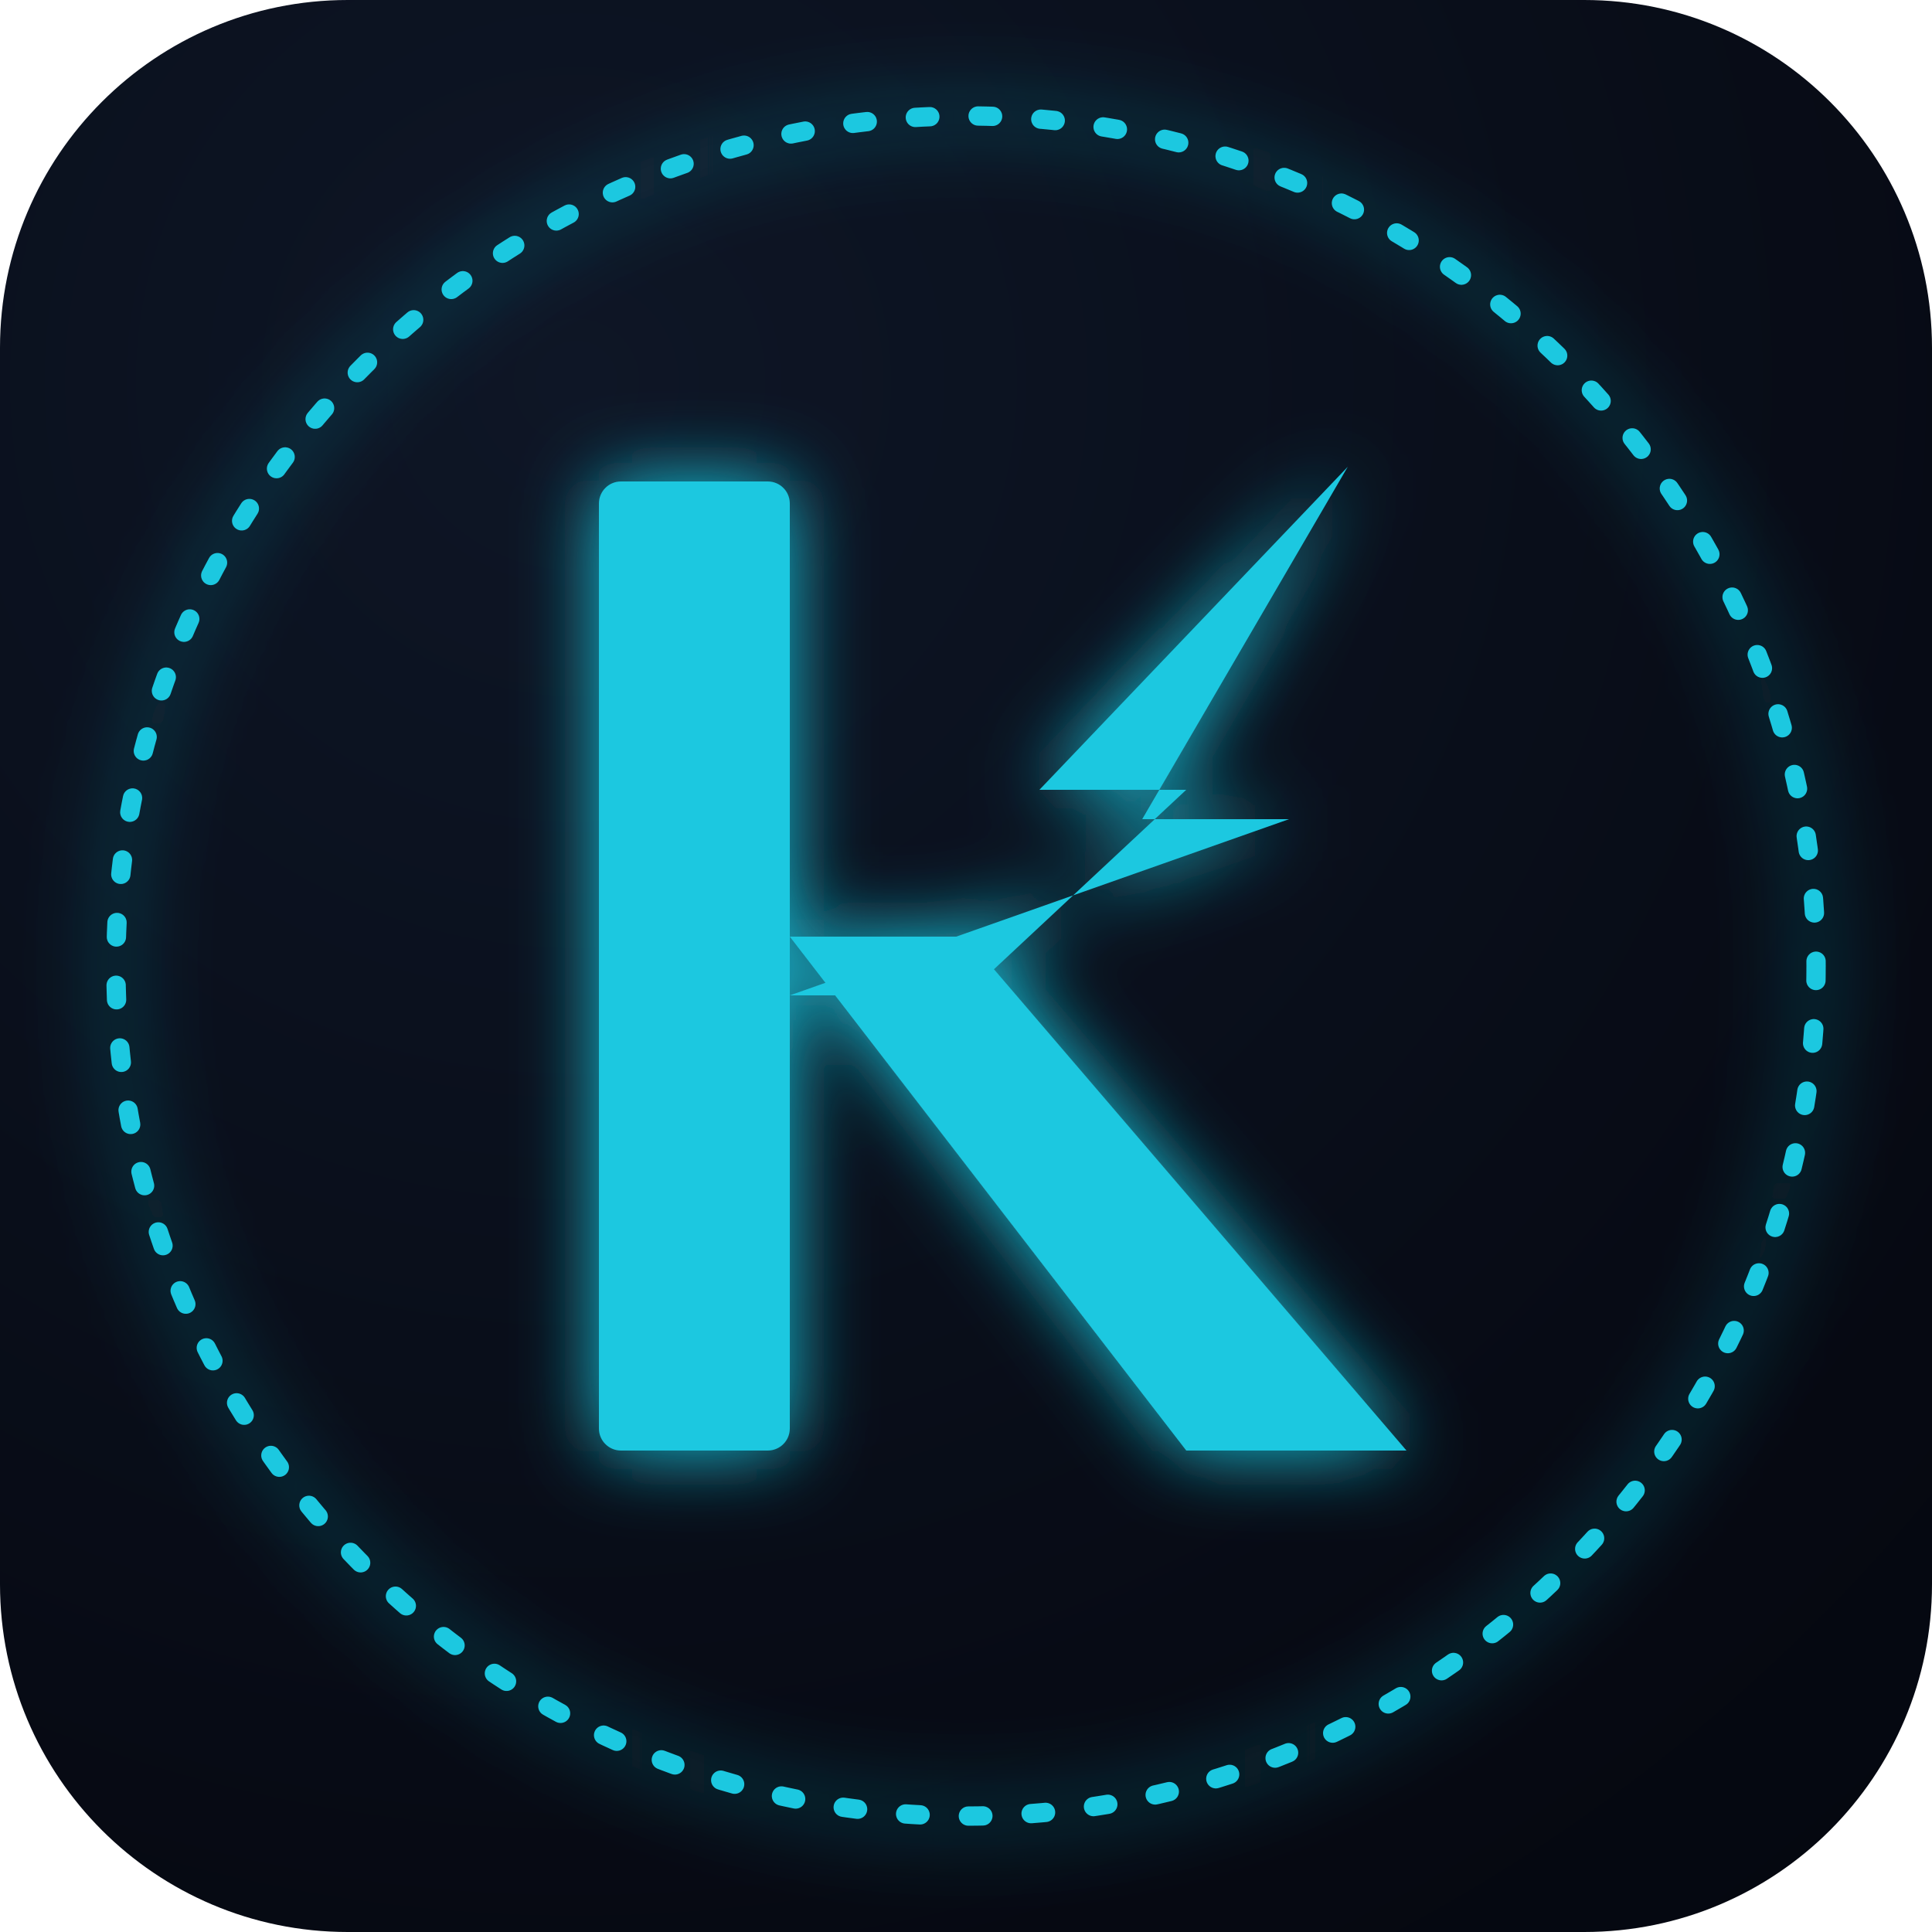
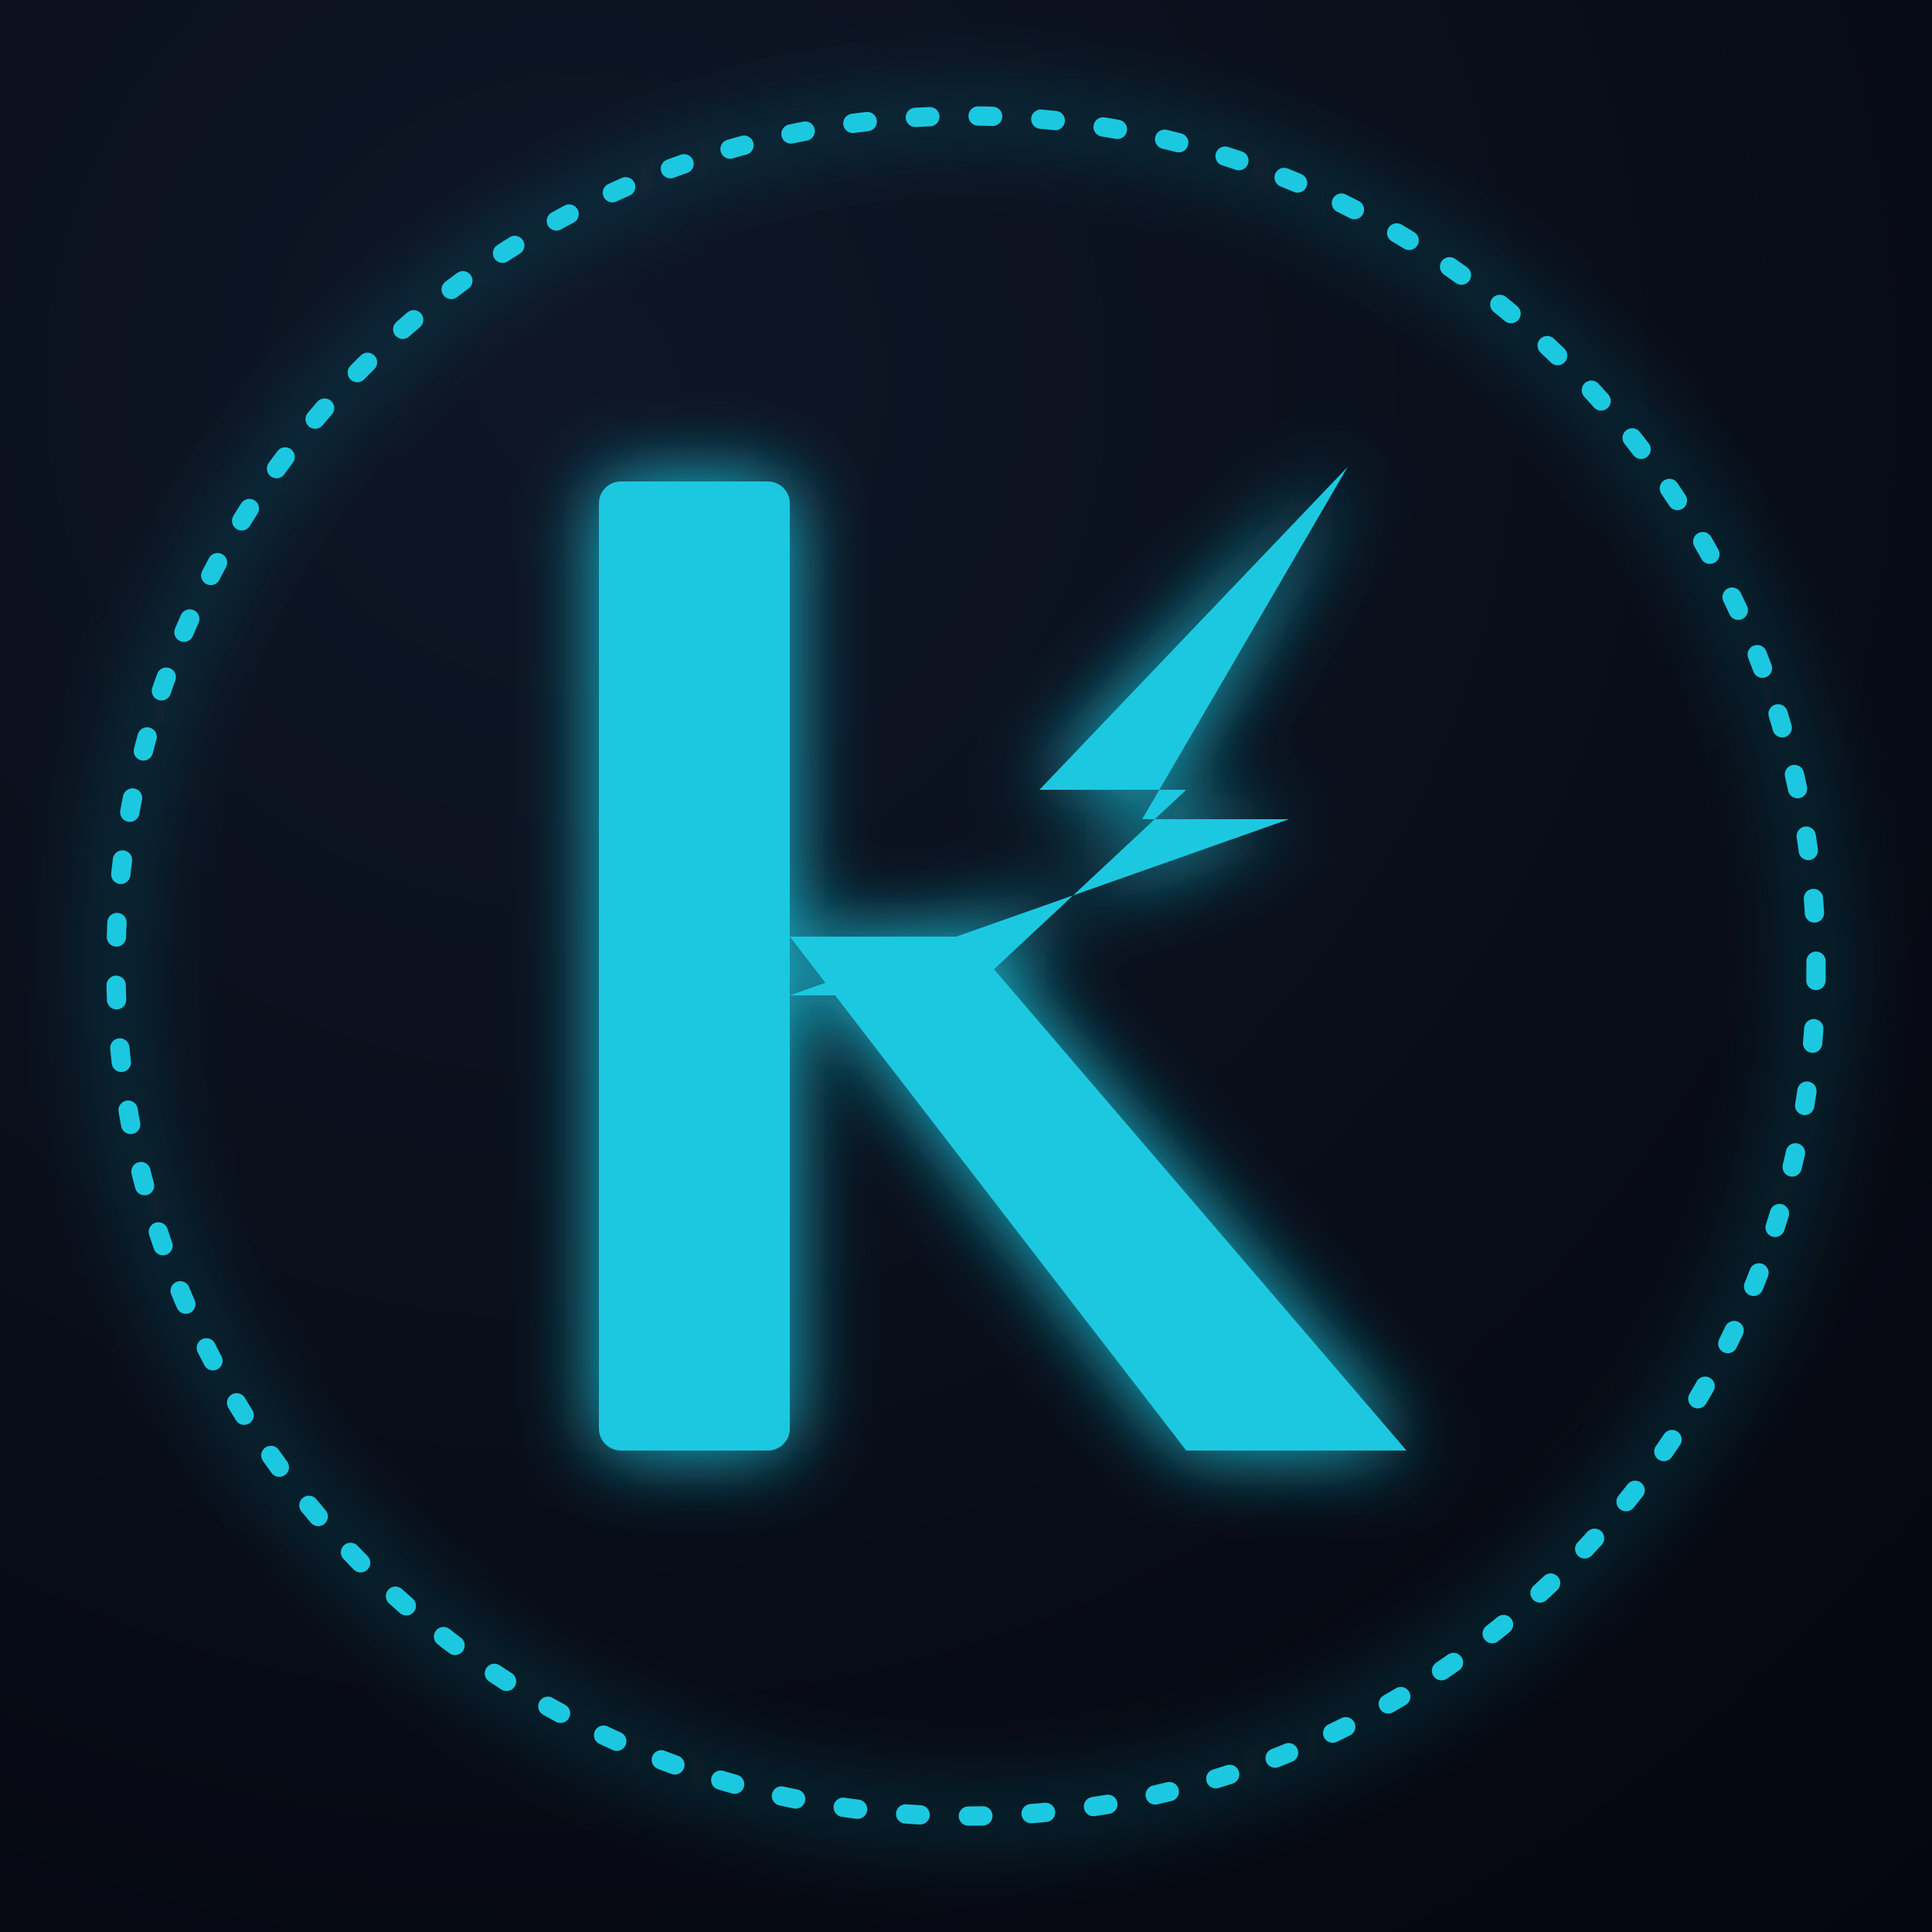
<svg xmlns="http://www.w3.org/2000/svg" viewBox="0 0 200 200" width="1024" height="1024">
  <defs>
    <radialGradient id="bg" cx="30%" cy="20%" r="120%">
      <stop offset="0%" stop-color="#0e1626" />
      <stop offset="70%" stop-color="#060912" />
      <stop offset="100%" stop-color="#03060e" />
    </radialGradient>
    <filter id="glow" x="-60%" y="-60%" width="220%" height="220%">
      <feGaussianBlur stdDeviation="4" result="b" />
      <feMerge>
        <feMergeNode in="b" />
        <feMergeNode in="SourceGraphic" />
      </feMerge>
    </filter>
  </defs>
-   <rect width="200" height="200" rx="36" fill="url(#bg)" />
+   <rect width="200" height="200" rx="0" fill="url(#bg)" />
  <g filter="url(#glow)">
    <g transform="translate(100,100) scale(0.76) translate(-100,-100)" fill="#1ec8e0">
      <rect x="50" y="34" width="26" height="132" rx="3" />
      <polygon points="76,96 100,96 160,166 130,166" />
      <polygon points="76,104 100,104 130,76 110,76 152,32 124,80 144,80" />
    </g>
    <circle cx="100" cy="100" r="88" fill="none" stroke="#1ec8e0" stroke-width="2" stroke-dasharray="1.5 5" stroke-linecap="round" />
  </g>
</svg>
